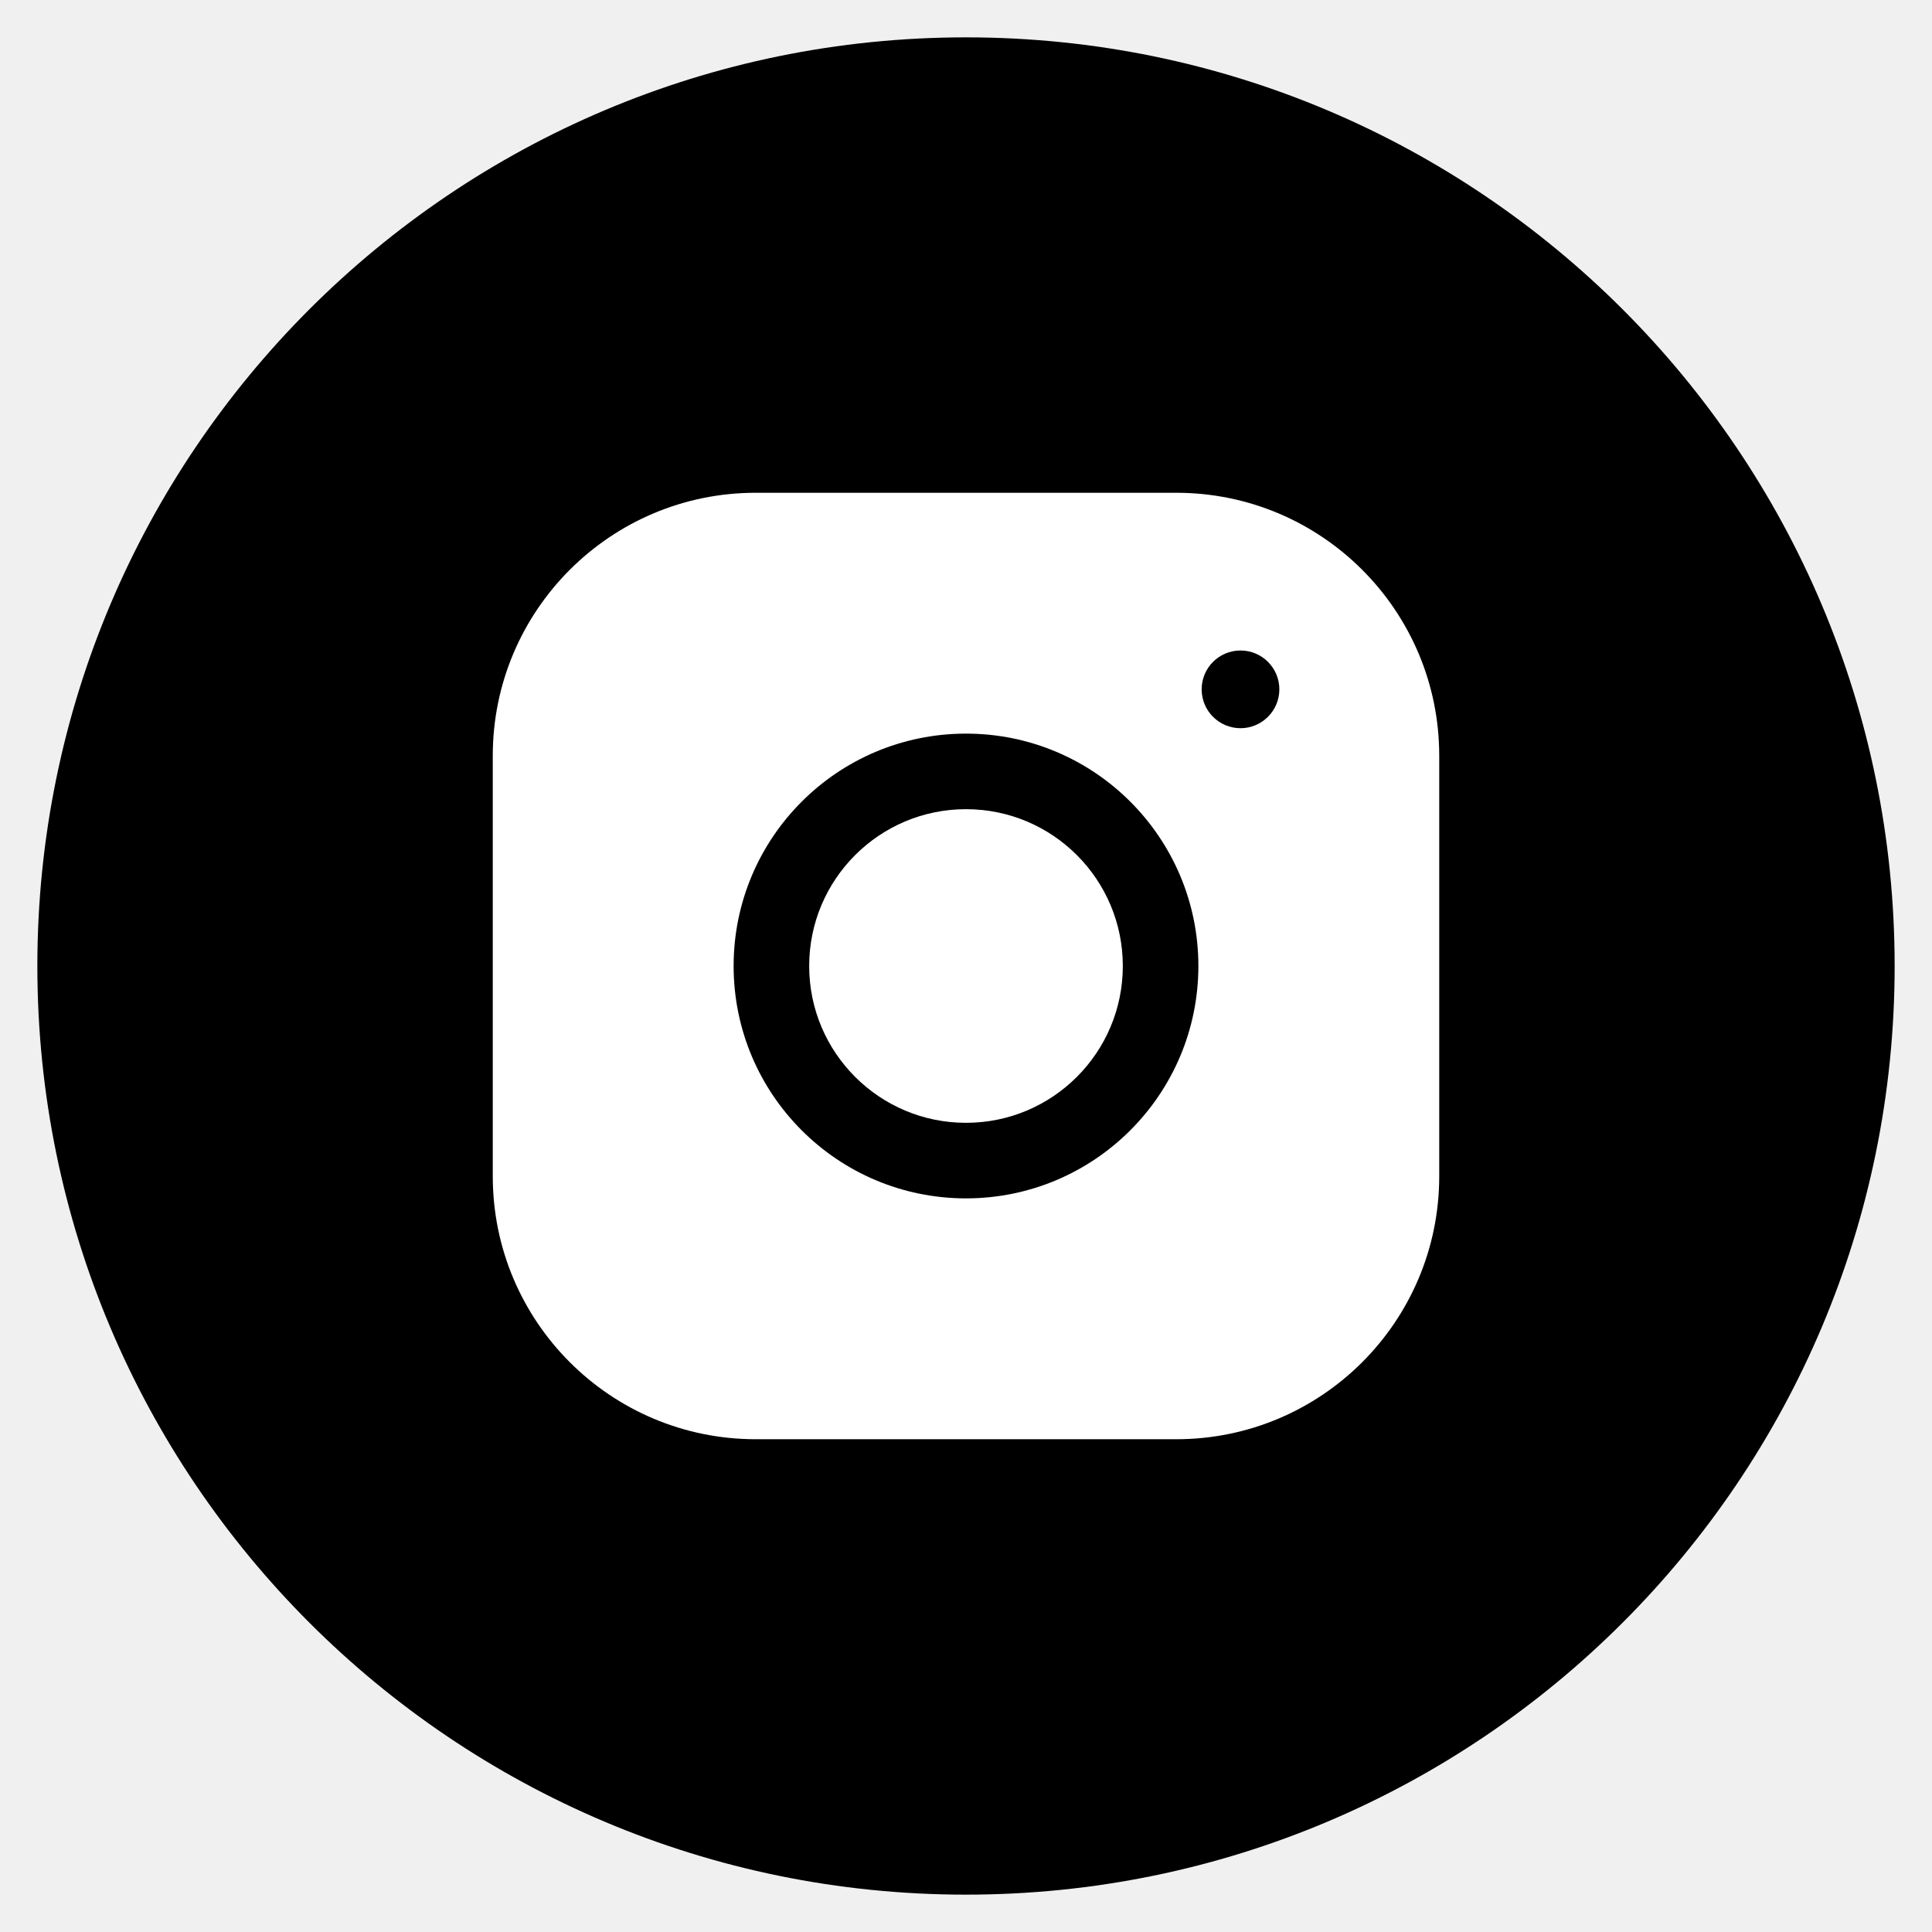
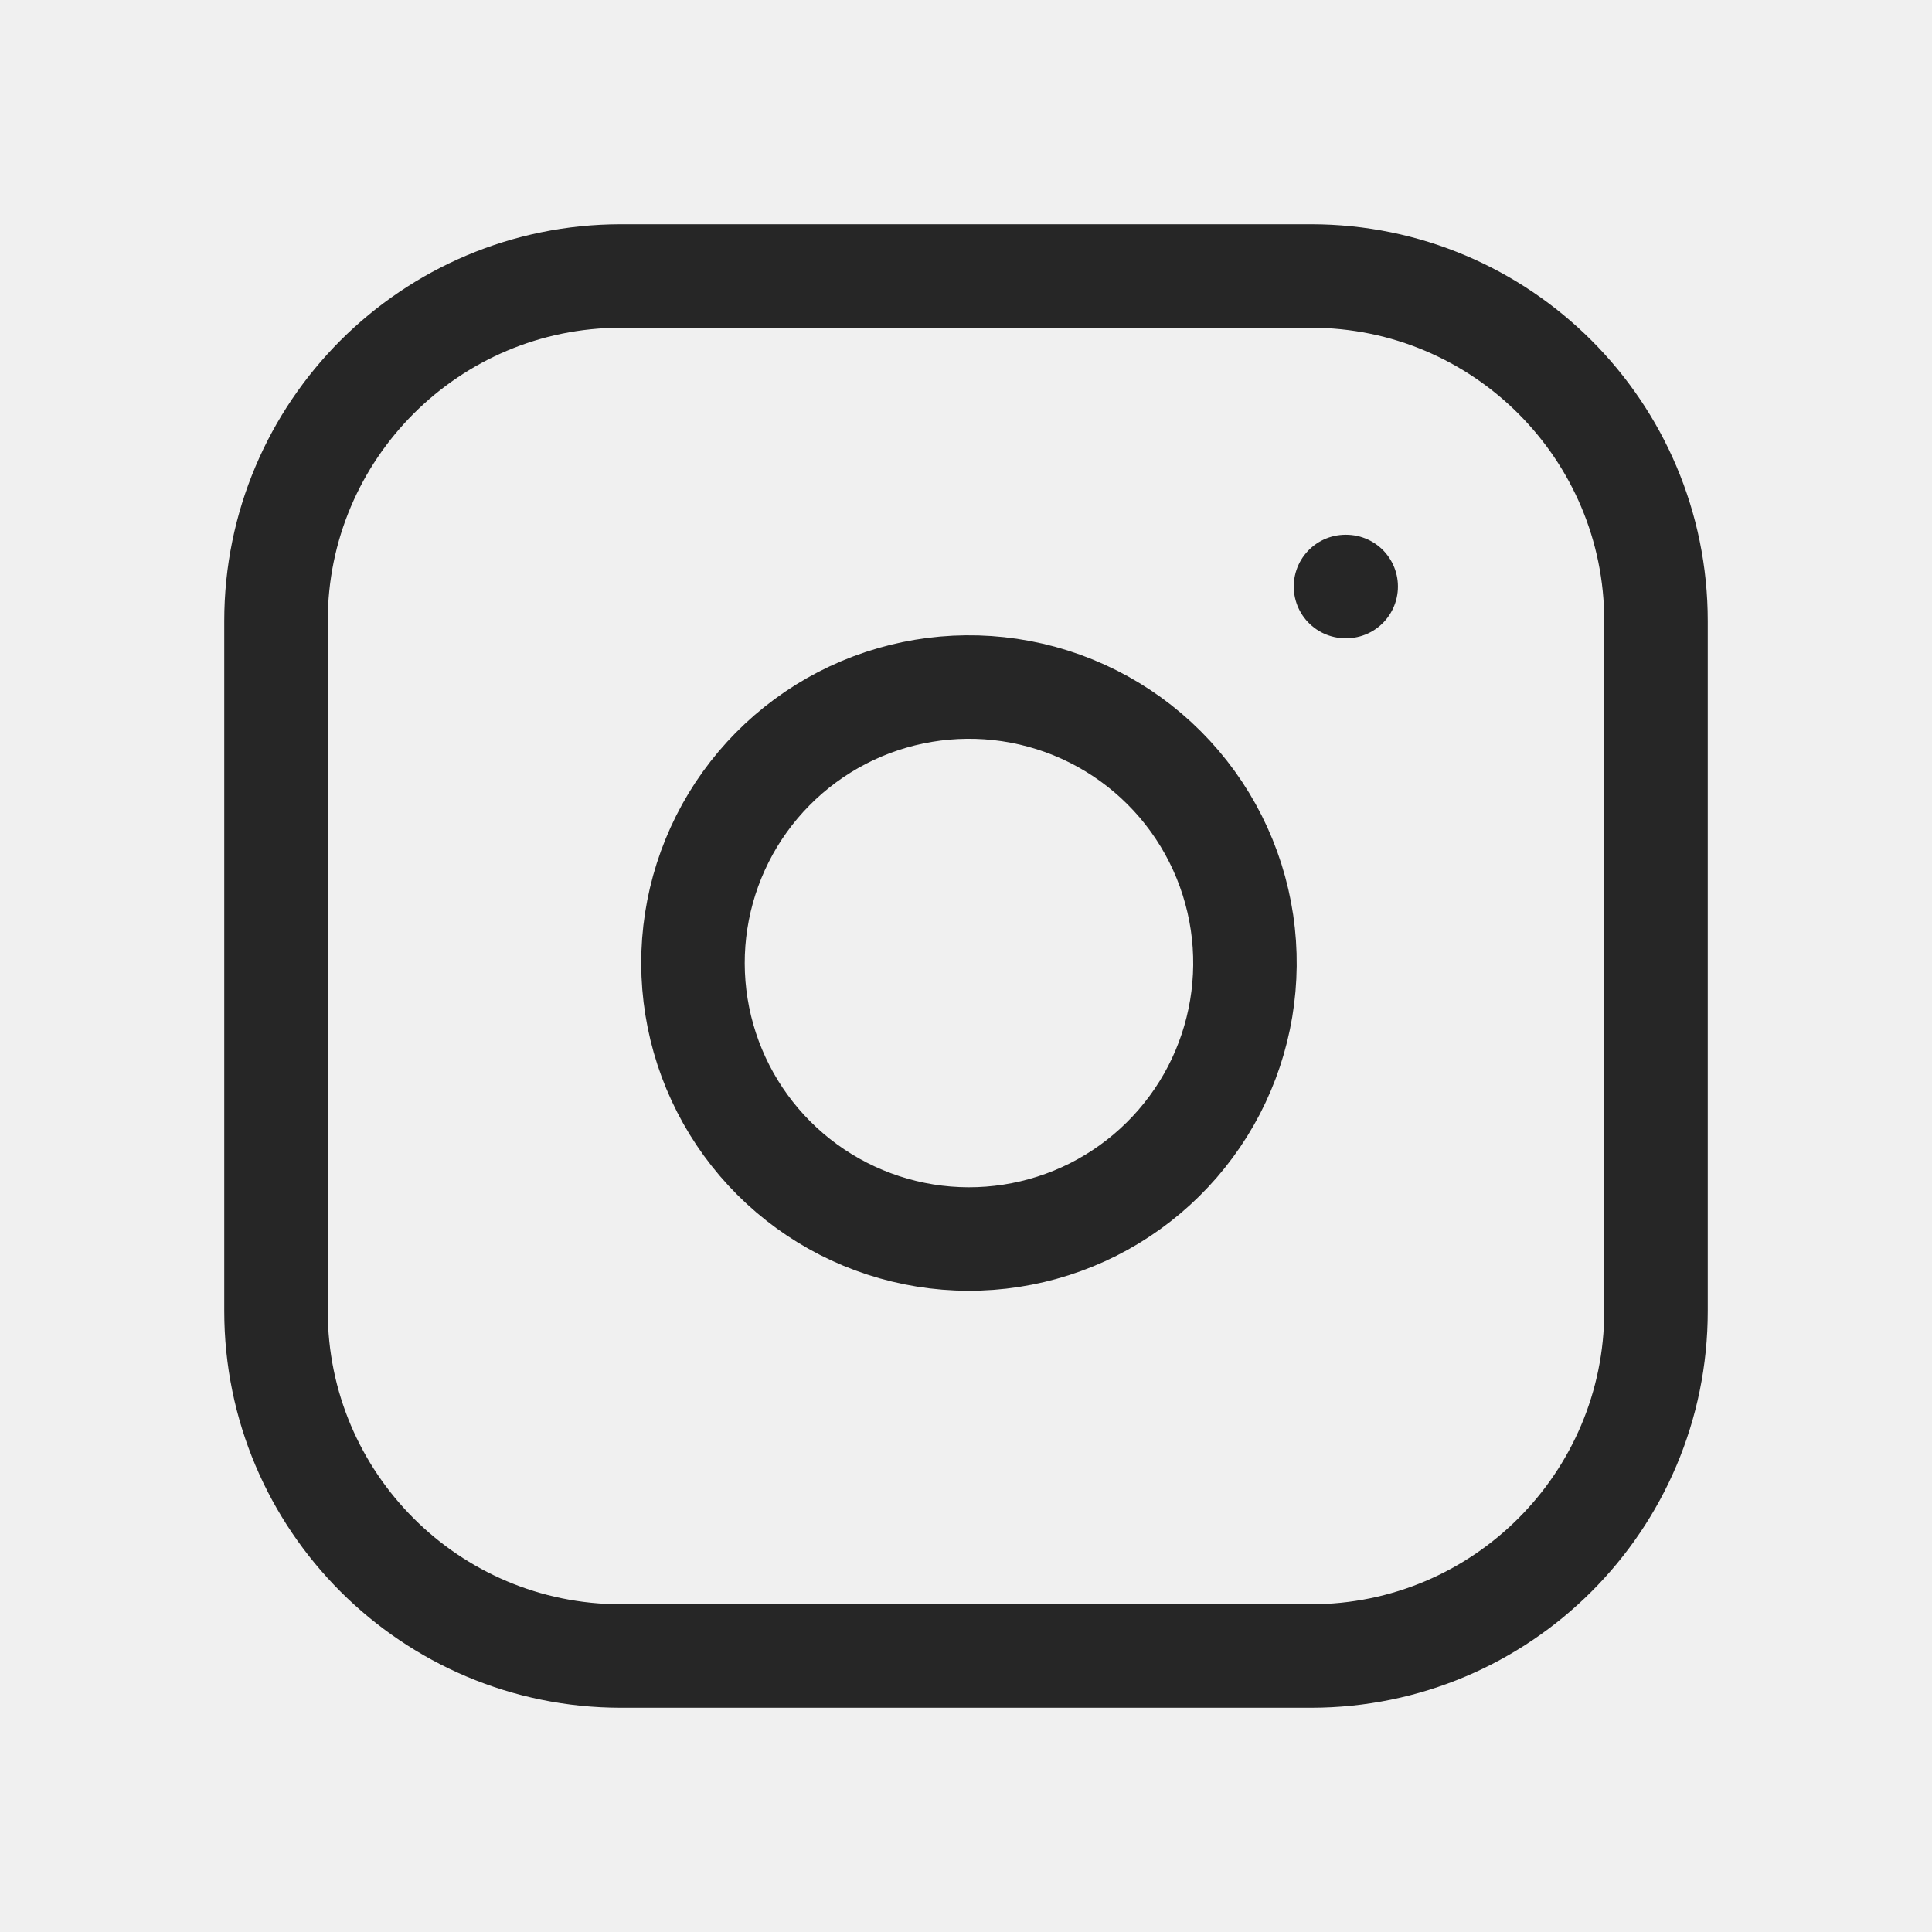
- <svg xmlns="http://www.w3.org/2000/svg" viewBox="0 0 360 360">
-   <defs>
-     <style>.cls-1{fill:#fff;}</style>
-   </defs>
-   <g id="Layer_4" data-name="Layer 4">
-     <circle cx="180" cy="180" r="173.04" />
-   </g>
-   <g id="Layer_3" data-name="Layer 3">
-     <circle class="cls-1" cx="180" cy="180" r="29.22" />
-     <path class="cls-1" d="M219.18,91.82H140.82a49,49,0,0,0-49,49v78.36a49,49,0,0,0,49,49h78.36a49,49,0,0,0,49-49V140.82A49,49,0,0,0,219.18,91.82ZM180,223.3A43.3,43.3,0,1,1,223.3,180,43.31,43.31,0,0,1,180,223.3Zm51.15-87.61a7.24,7.24,0,1,1,7.24-7.24A7.25,7.25,0,0,1,231.15,135.69Z" />
-   </g>
+ <svg xmlns="http://www.w3.org/2000/svg" width="28" height="28" viewBox="0 0 28 28" fill="none">
+   <path d="M19 4H9C6.239 4 4 6.239 4 9V19C4 21.761 6.239 24 9 24H19C21.761 24 24 21.761 24 19V9C24 6.239 21.761 4 19 4Z" stroke="#262626" stroke-width="1.5" stroke-linecap="round" stroke-linejoin="round" />
+   <path d="M18 13.37C18.123 14.202 17.981 15.052 17.594 15.799C17.206 16.546 16.593 17.151 15.842 17.53C15.09 17.908 14.238 18.04 13.408 17.906C12.577 17.772 11.81 17.38 11.215 16.785C10.62 16.19 10.228 15.423 10.094 14.592C9.96 13.761 10.092 12.91 10.47 12.158C10.848 11.407 11.454 10.794 12.201 10.406C12.948 10.019 13.798 9.877 14.63 10C15.479 10.126 16.265 10.521 16.872 11.128C17.479 11.735 17.874 12.521 18 13.37Z" stroke="#262626" stroke-width="1.5" stroke-linecap="round" stroke-linejoin="round" />
+   <path d="M19.5 8.5H19.51" stroke="#262626" stroke-width="1.5" stroke-linecap="round" stroke-linejoin="round" />
</svg>
